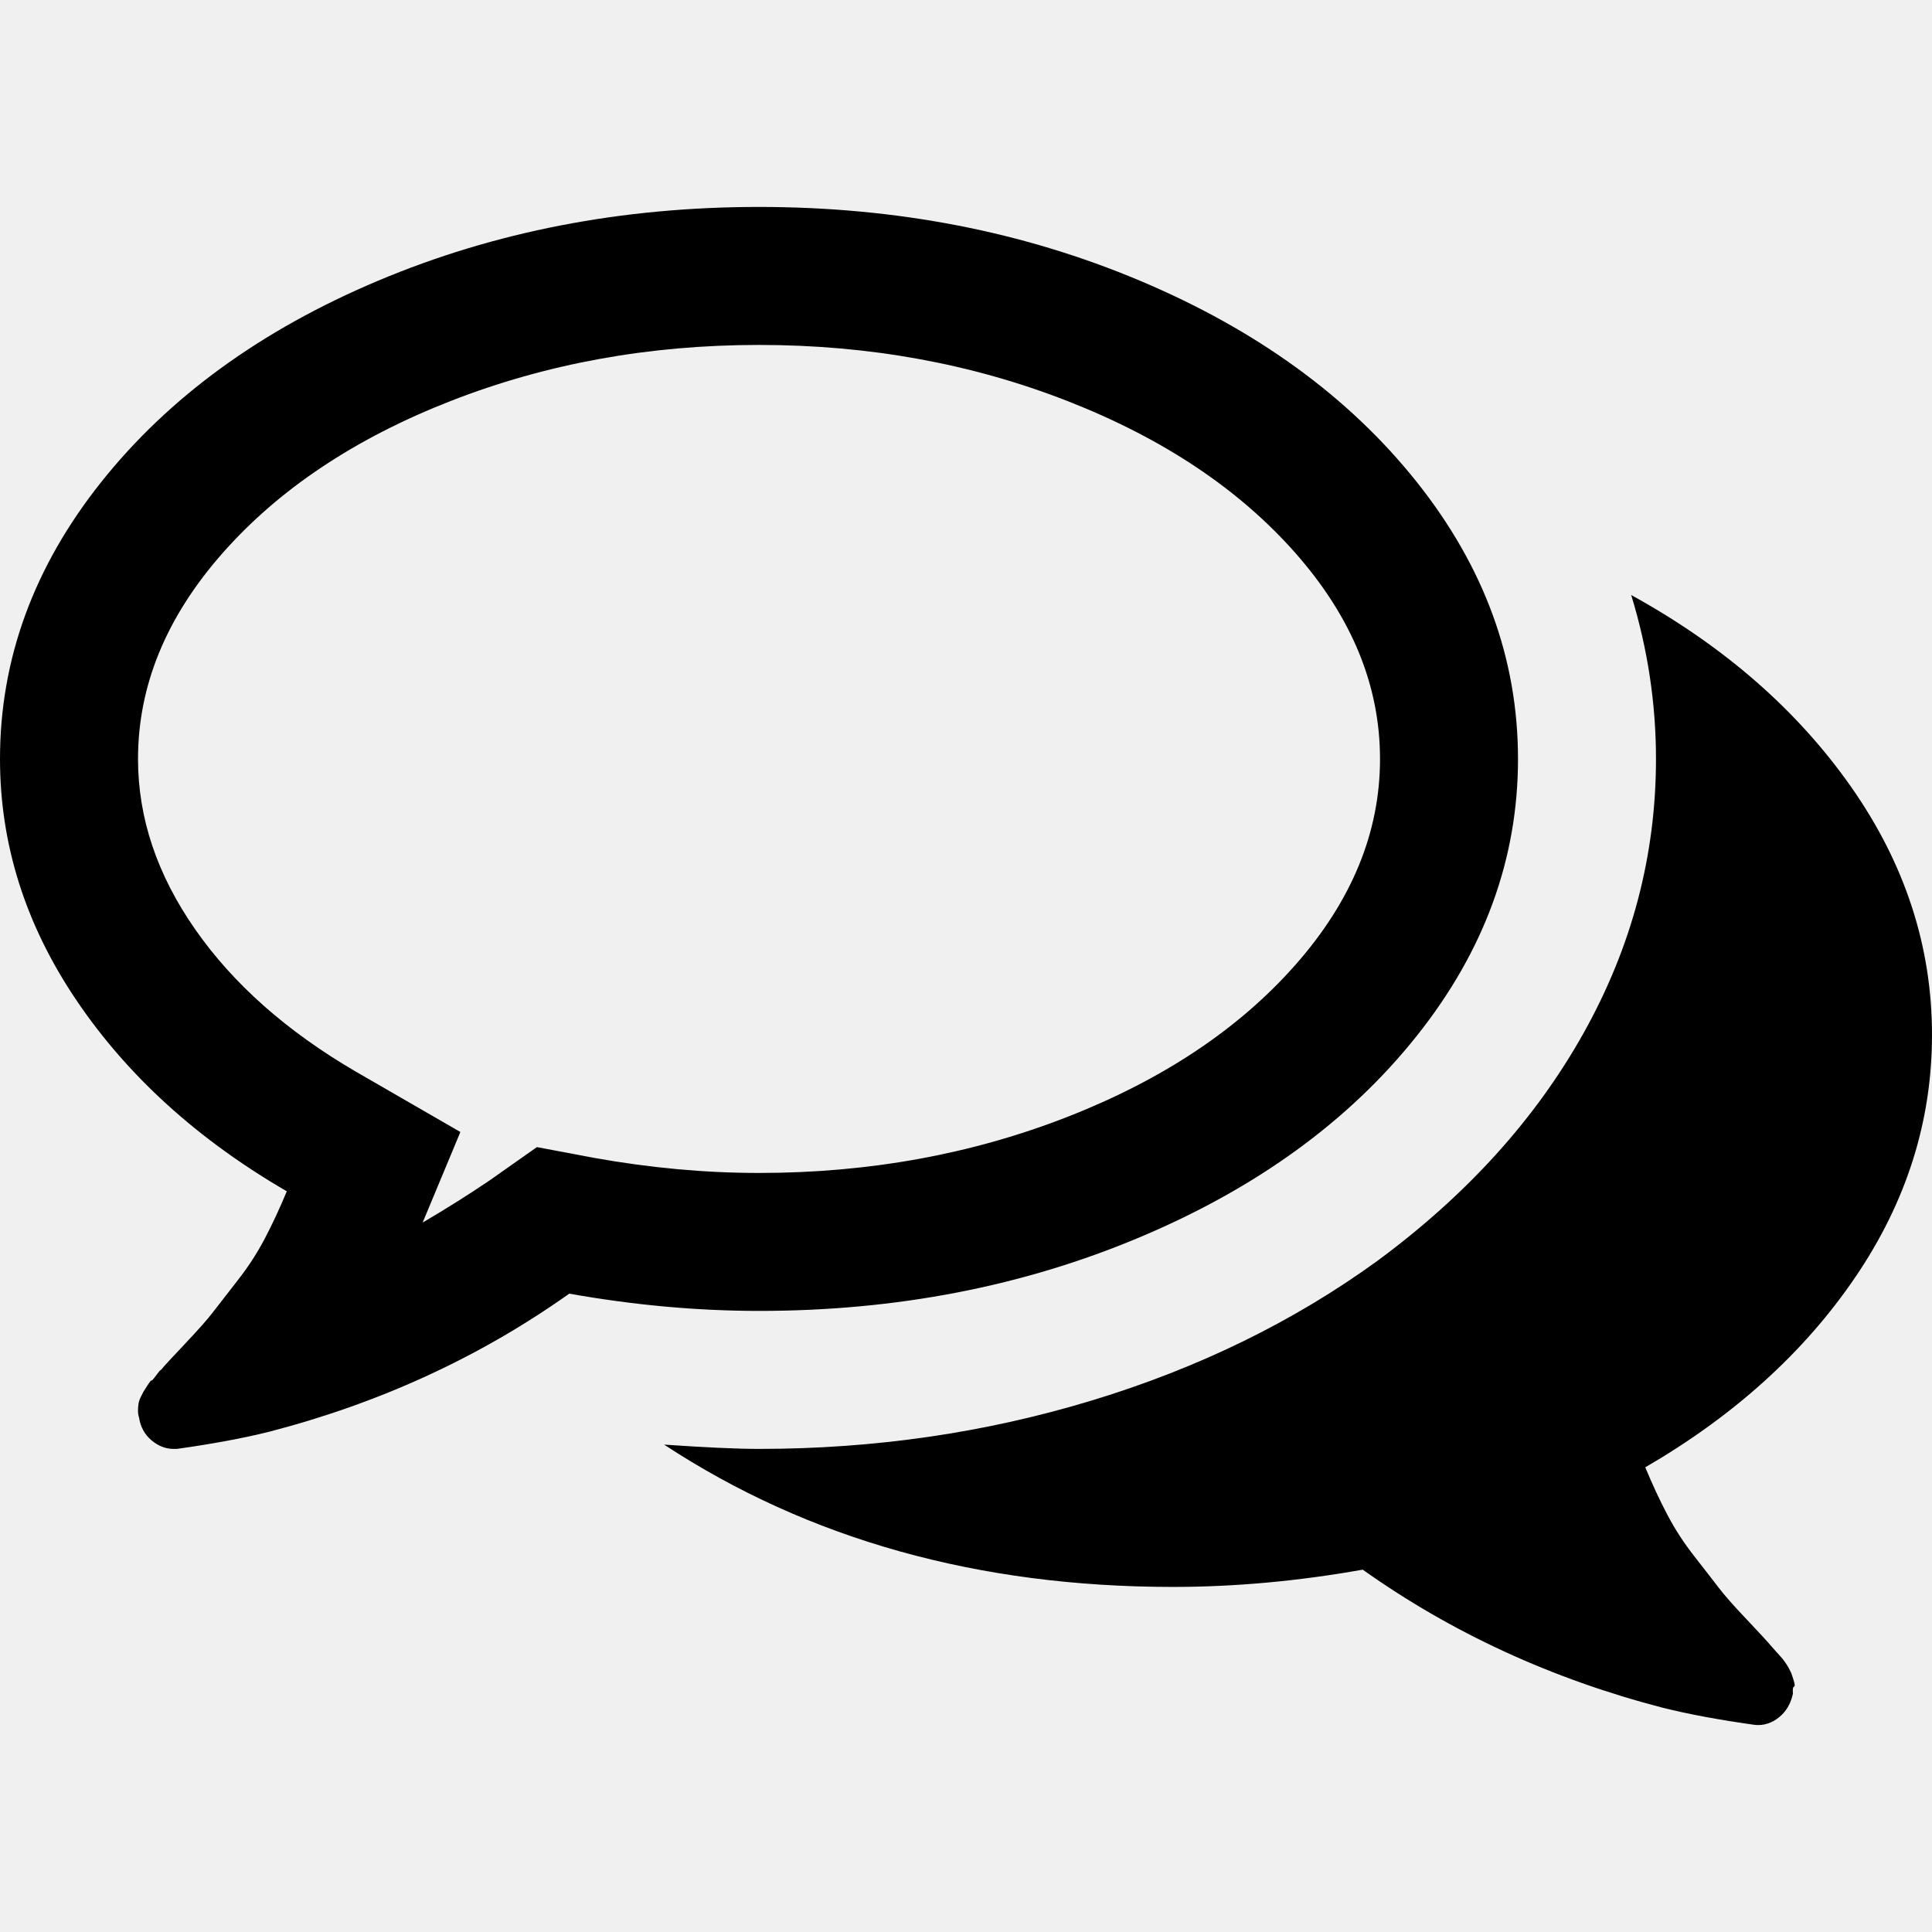
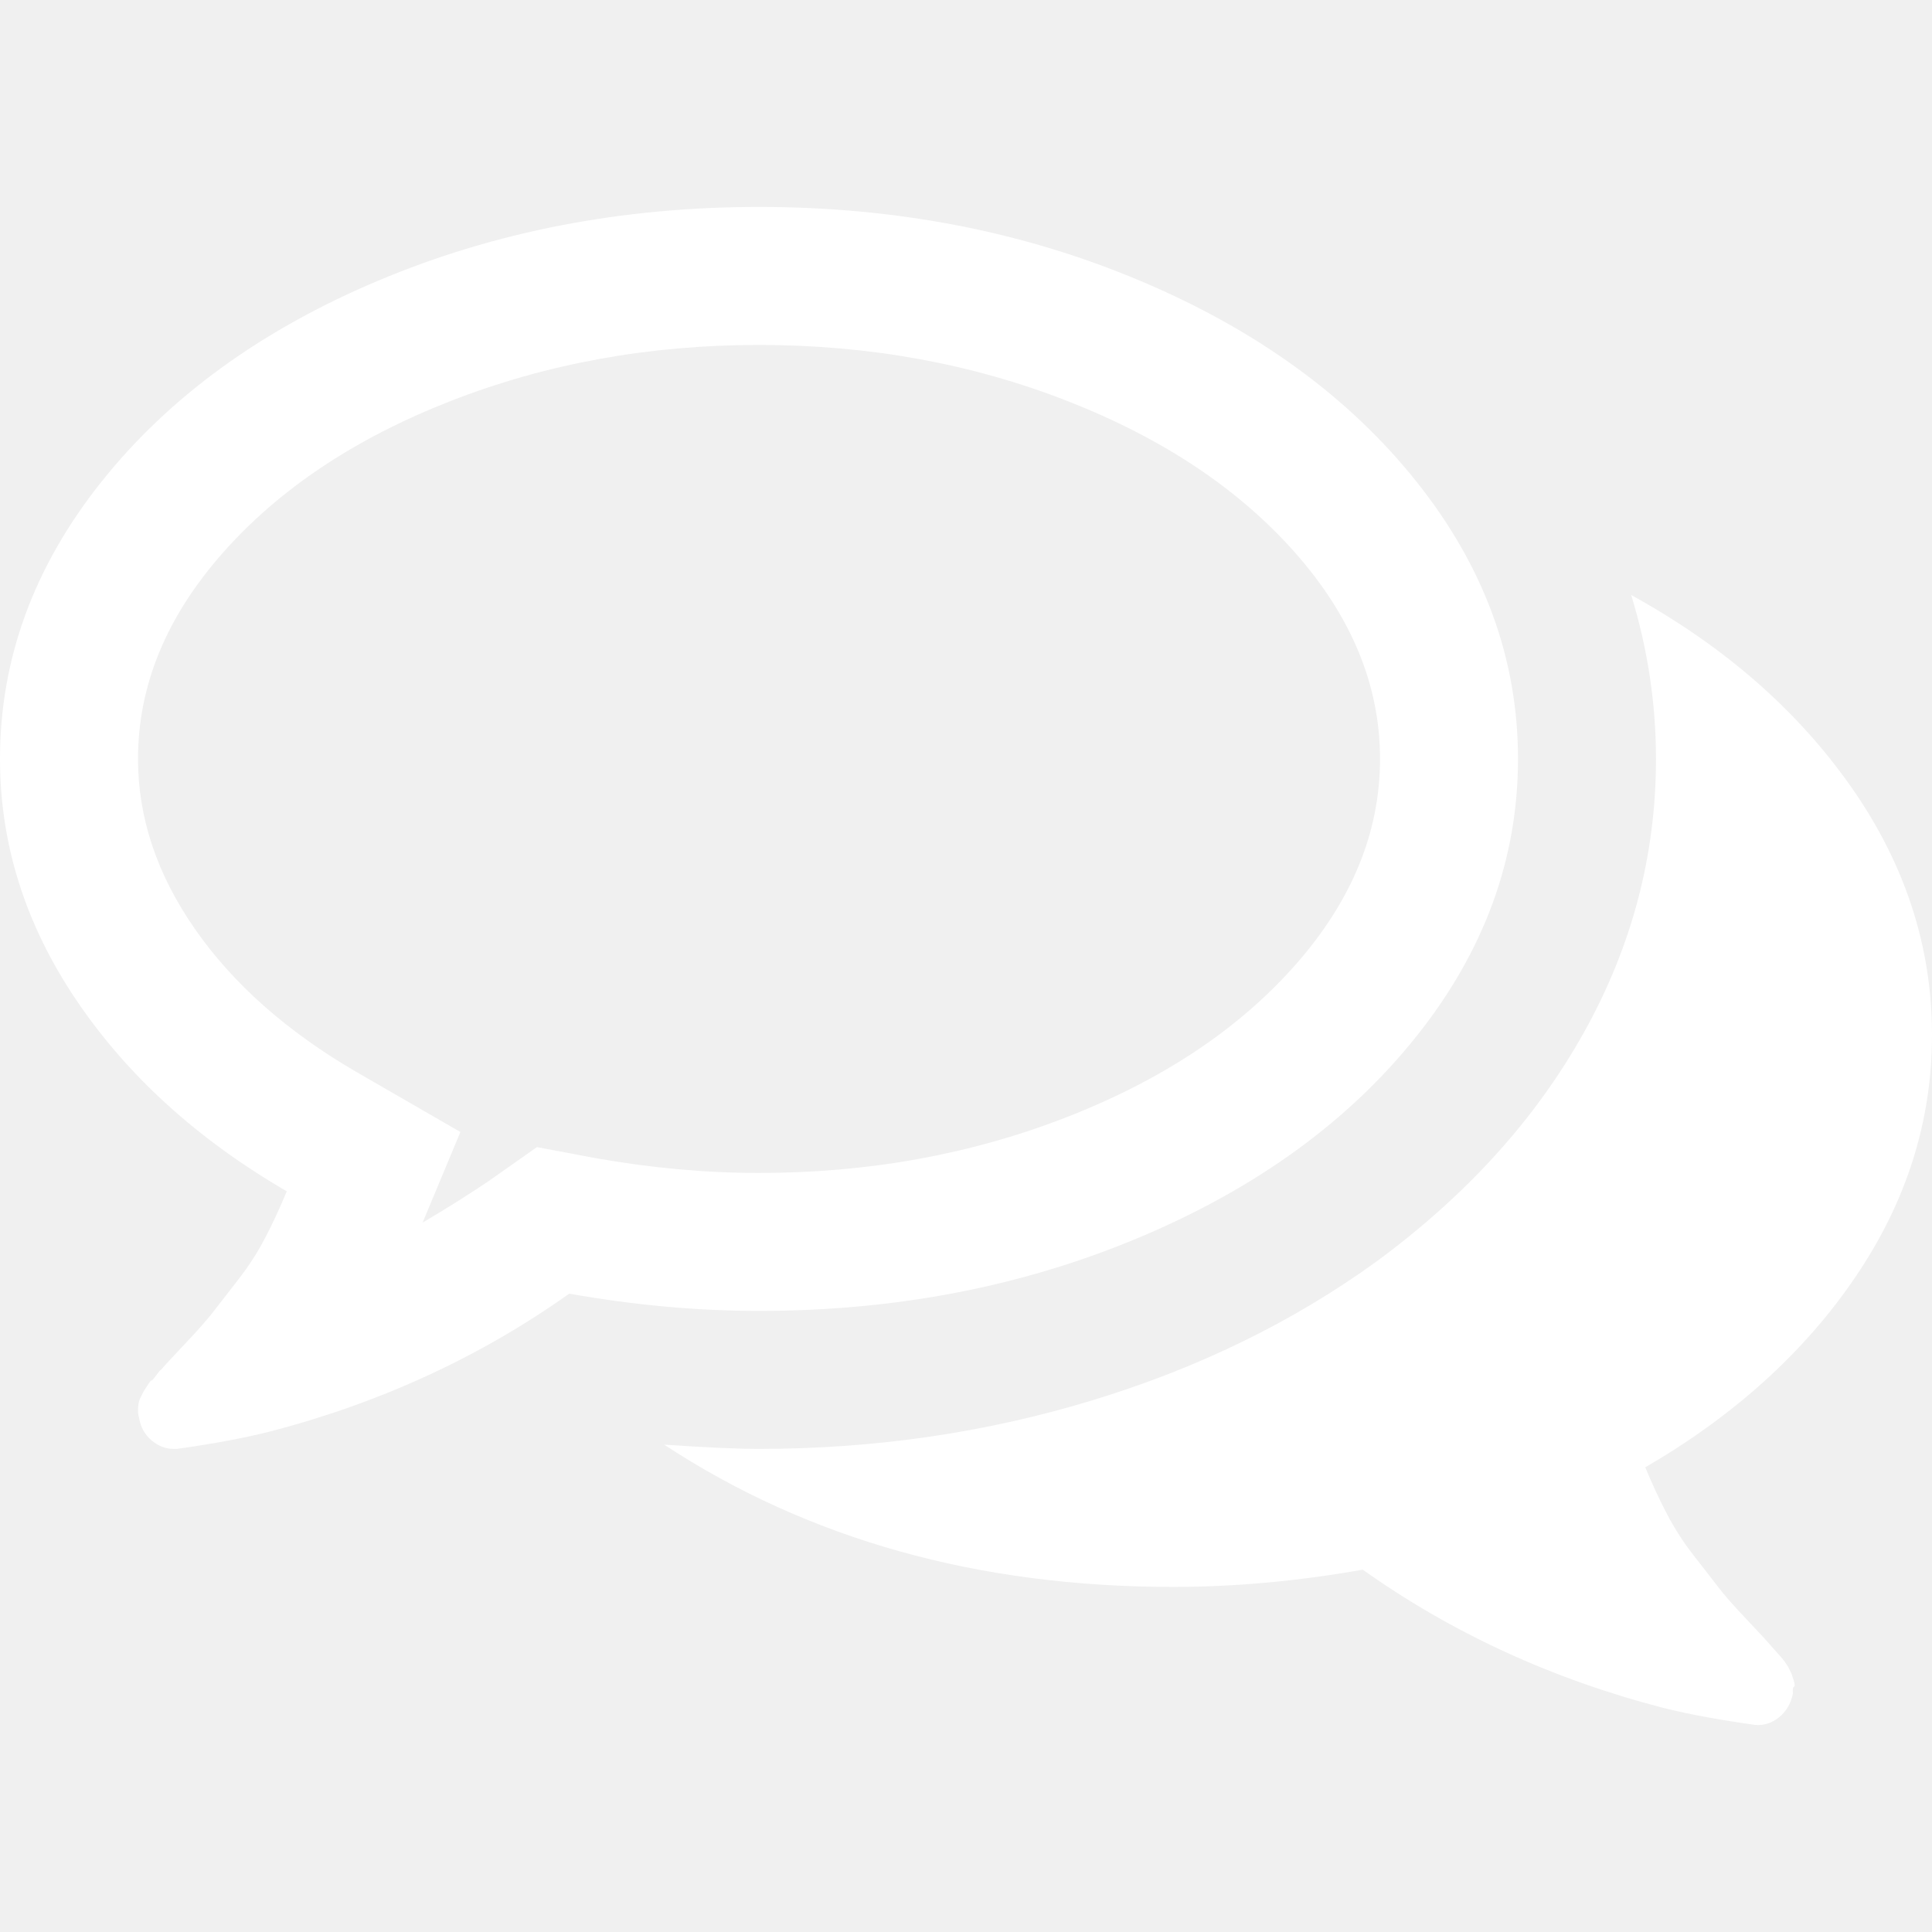
<svg xmlns="http://www.w3.org/2000/svg" version="1.1" id="Capa_1" x="0px" y="0px" width="511.62px" height="511.619px" viewBox="0 0 511.62 511.619" style="enable-background:new 0 0 511.62 511.619;" xml:space="preserve">
  <g>
    <g>
-       <path d="M301.923,327.602c30.93-13.038,55.34-30.785,73.228-53.248c17.891-22.458,26.837-46.915,26.837-73.372    c0-26.458-8.946-50.914-26.837-73.376c-17.888-22.459-42.298-40.208-73.228-53.249c-30.93-13.039-64.571-19.556-100.928-19.556    c-36.354,0-69.995,6.521-100.927,19.56C69.14,87.4,44.729,105.149,26.84,127.609C8.947,150.068,0,174.523,0,200.982    c0,22.648,6.764,43.975,20.276,63.957c13.512,19.985,32.071,36.833,55.671,50.535c-1.902,4.572-3.853,8.754-5.852,12.566    c-2,3.806-4.377,7.467-7.139,10.991c-2.76,3.525-4.899,6.283-6.423,8.275c-1.523,1.998-3.997,4.809-7.424,8.422    c-3.428,3.617-5.618,5.996-6.567,7.135c0-0.191-0.383,0.24-1.143,1.287c-0.763,1.047-1.191,1.52-1.287,1.431    c-0.094-0.103-0.476,0.373-1.141,1.42c-0.666,1.048-1,1.571-1,1.571l-0.715,1.423c-0.284,0.568-0.476,1.137-0.57,1.712    c-0.096,0.567-0.144,1.19-0.144,1.854s0.094,1.28,0.286,1.854c0.383,2.471,1.477,4.466,3.284,5.996    c1.809,1.52,3.757,2.279,5.854,2.279h0.857c9.515-1.332,17.701-2.854,24.552-4.569c29.312-7.614,55.771-19.797,79.372-36.545    c17.128,3.046,33.88,4.568,50.248,4.568C237.349,347.156,270.994,340.641,301.923,327.602z M142.184,303.767l-12.564,8.846    c-5.33,3.614-11.227,7.331-17.7,11.14l9.995-23.986l-27.694-15.988c-18.276-10.656-32.454-23.219-42.542-37.685    c-10.089-14.465-15.131-29.502-15.131-45.111c0-19.417,7.474-37.594,22.414-54.534c14.938-16.94,35.067-30.358,60.382-40.259    c25.313-9.895,52.532-14.847,81.653-14.847c29.121,0,56.342,4.952,81.654,14.847c25.313,9.9,45.442,23.319,60.388,40.259    c14.94,16.939,22.408,35.116,22.408,54.534c0,19.414-7.468,37.59-22.408,54.53c-14.945,16.945-35.074,30.36-60.388,40.256    c-25.312,9.897-52.53,14.846-81.654,14.846c-14.272,0-28.833-1.335-43.681-3.997L142.184,303.767z" />
-       <path d="M491.347,338.156c13.518-19.896,20.272-41.255,20.272-64.098c0-23.411-7.139-45.303-21.409-65.666    c-14.277-20.362-33.694-37.305-58.245-50.819c4.374,14.274,6.563,28.739,6.563,43.398c0,25.503-6.368,49.676-19.129,72.519    c-12.752,22.836-31.025,43.01-54.816,60.524c-22.08,15.988-47.205,28.261-75.377,36.829    c-28.164,8.562-57.573,12.848-88.218,12.848c-5.708,0-14.084-0.377-25.122-1.137c38.256,25.119,83.177,37.685,134.756,37.685    c16.371,0,33.119-1.526,50.251-4.571c23.6,16.755,50.06,28.931,79.37,36.549c6.852,1.718,15.037,3.237,24.554,4.568    c2.283,0.195,4.381-0.476,6.283-1.995c1.903-1.526,3.142-3.614,3.71-6.276c-0.089-1.143,0-1.77,0.287-1.861    c0.281-0.09,0.233-0.712-0.144-1.852c-0.376-1.144-0.568-1.715-0.568-1.715l-0.712-1.424c-0.198-0.376-0.52-0.903-0.999-1.567    c-0.476-0.66-0.855-1.14-1.143-1.427c-0.28-0.284-0.705-0.763-1.28-1.424c-0.568-0.66-0.951-1.092-1.143-1.283    c-0.951-1.143-3.139-3.521-6.564-7.139c-3.429-3.613-5.899-6.42-7.422-8.418c-1.523-1.999-3.665-4.757-6.424-8.282    c-2.758-3.518-5.14-7.183-7.139-10.991c-1.998-3.806-3.949-7.995-5.852-12.56C459.281,374.855,477.843,358.059,491.347,338.156z" />
+       <path style="fill: white" d="M301.923,327.602c30.93-13.038,55.34-30.785,73.228-53.248c17.891-22.458,26.837-46.915,26.837-73.372    c0-26.458-8.946-50.914-26.837-73.376c-17.888-22.459-42.298-40.208-73.228-53.249c-30.93-13.039-64.571-19.556-100.928-19.556    c-36.354,0-69.995,6.521-100.927,19.56C69.14,87.4,44.729,105.149,26.84,127.609C8.947,150.068,0,174.523,0,200.982    c0,22.648,6.764,43.975,20.276,63.957c13.512,19.985,32.071,36.833,55.671,50.535c-1.902,4.572-3.853,8.754-5.852,12.566    c-2,3.806-4.377,7.467-7.139,10.991c-2.76,3.525-4.899,6.283-6.423,8.275c-1.523,1.998-3.997,4.809-7.424,8.422    c-3.428,3.617-5.618,5.996-6.567,7.135c0-0.191-0.383,0.24-1.143,1.287c-0.763,1.047-1.191,1.52-1.287,1.431    c-0.094-0.103-0.476,0.373-1.141,1.42c-0.666,1.048-1,1.571-1,1.571l-0.715,1.423c-0.284,0.568-0.476,1.137-0.57,1.712    c-0.096,0.567-0.144,1.19-0.144,1.854s0.094,1.28,0.286,1.854c0.383,2.471,1.477,4.466,3.284,5.996    c1.809,1.52,3.757,2.279,5.854,2.279h0.857c9.515-1.332,17.701-2.854,24.552-4.569c29.312-7.614,55.771-19.797,79.372-36.545    c17.128,3.046,33.88,4.568,50.248,4.568C237.349,347.156,270.994,340.641,301.923,327.602z M142.184,303.767l-12.564,8.846    c-5.33,3.614-11.227,7.331-17.7,11.14l9.995-23.986l-27.694-15.988c-18.276-10.656-32.454-23.219-42.542-37.685    c-10.089-14.465-15.131-29.502-15.131-45.111c0-19.417,7.474-37.594,22.414-54.534c14.938-16.94,35.067-30.358,60.382-40.259    c25.313-9.895,52.532-14.847,81.653-14.847c29.121,0,56.342,4.952,81.654,14.847c25.313,9.9,45.442,23.319,60.388,40.259    c14.94,16.939,22.408,35.116,22.408,54.534c0,19.414-7.468,37.59-22.408,54.53c-14.945,16.945-35.074,30.36-60.388,40.256    c-25.312,9.897-52.53,14.846-81.654,14.846c-14.272,0-28.833-1.335-43.681-3.997L142.184,303.767z" />
+       <path style="fill: white" d="M491.347,338.156c13.518-19.896,20.272-41.255,20.272-64.098c0-23.411-7.139-45.303-21.409-65.666    c-14.277-20.362-33.694-37.305-58.245-50.819c4.374,14.274,6.563,28.739,6.563,43.398c0,25.503-6.368,49.676-19.129,72.519    c-12.752,22.836-31.025,43.01-54.816,60.524c-22.08,15.988-47.205,28.261-75.377,36.829    c-28.164,8.562-57.573,12.848-88.218,12.848c-5.708,0-14.084-0.377-25.122-1.137c38.256,25.119,83.177,37.685,134.756,37.685    c16.371,0,33.119-1.526,50.251-4.571c23.6,16.755,50.06,28.931,79.37,36.549c6.852,1.718,15.037,3.237,24.554,4.568    c2.283,0.195,4.381-0.476,6.283-1.995c1.903-1.526,3.142-3.614,3.71-6.276c-0.089-1.143,0-1.77,0.287-1.861    c0.281-0.09,0.233-0.712-0.144-1.852c-0.376-1.144-0.568-1.715-0.568-1.715l-0.712-1.424c-0.198-0.376-0.52-0.903-0.999-1.567    c-0.476-0.66-0.855-1.14-1.143-1.427c-0.28-0.284-0.705-0.763-1.28-1.424c-0.568-0.66-0.951-1.092-1.143-1.283    c-0.951-1.143-3.139-3.521-6.564-7.139c-3.429-3.613-5.899-6.42-7.422-8.418c-1.523-1.999-3.665-4.757-6.424-8.282    c-2.758-3.518-5.14-7.183-7.139-10.991c-1.998-3.806-3.949-7.995-5.852-12.56C459.281,374.855,477.843,358.059,491.347,338.156z" />
    </g>
  </g>
  <g>
</g>
  <g>
</g>
  <g>
</g>
  <g>
</g>
  <g>
</g>
  <g>
</g>
  <g>
</g>
  <g>
</g>
  <g>
</g>
  <g>
</g>
  <g>
</g>
  <g>
</g>
  <g>
</g>
  <g>
</g>
  <g>
</g>
</svg>
